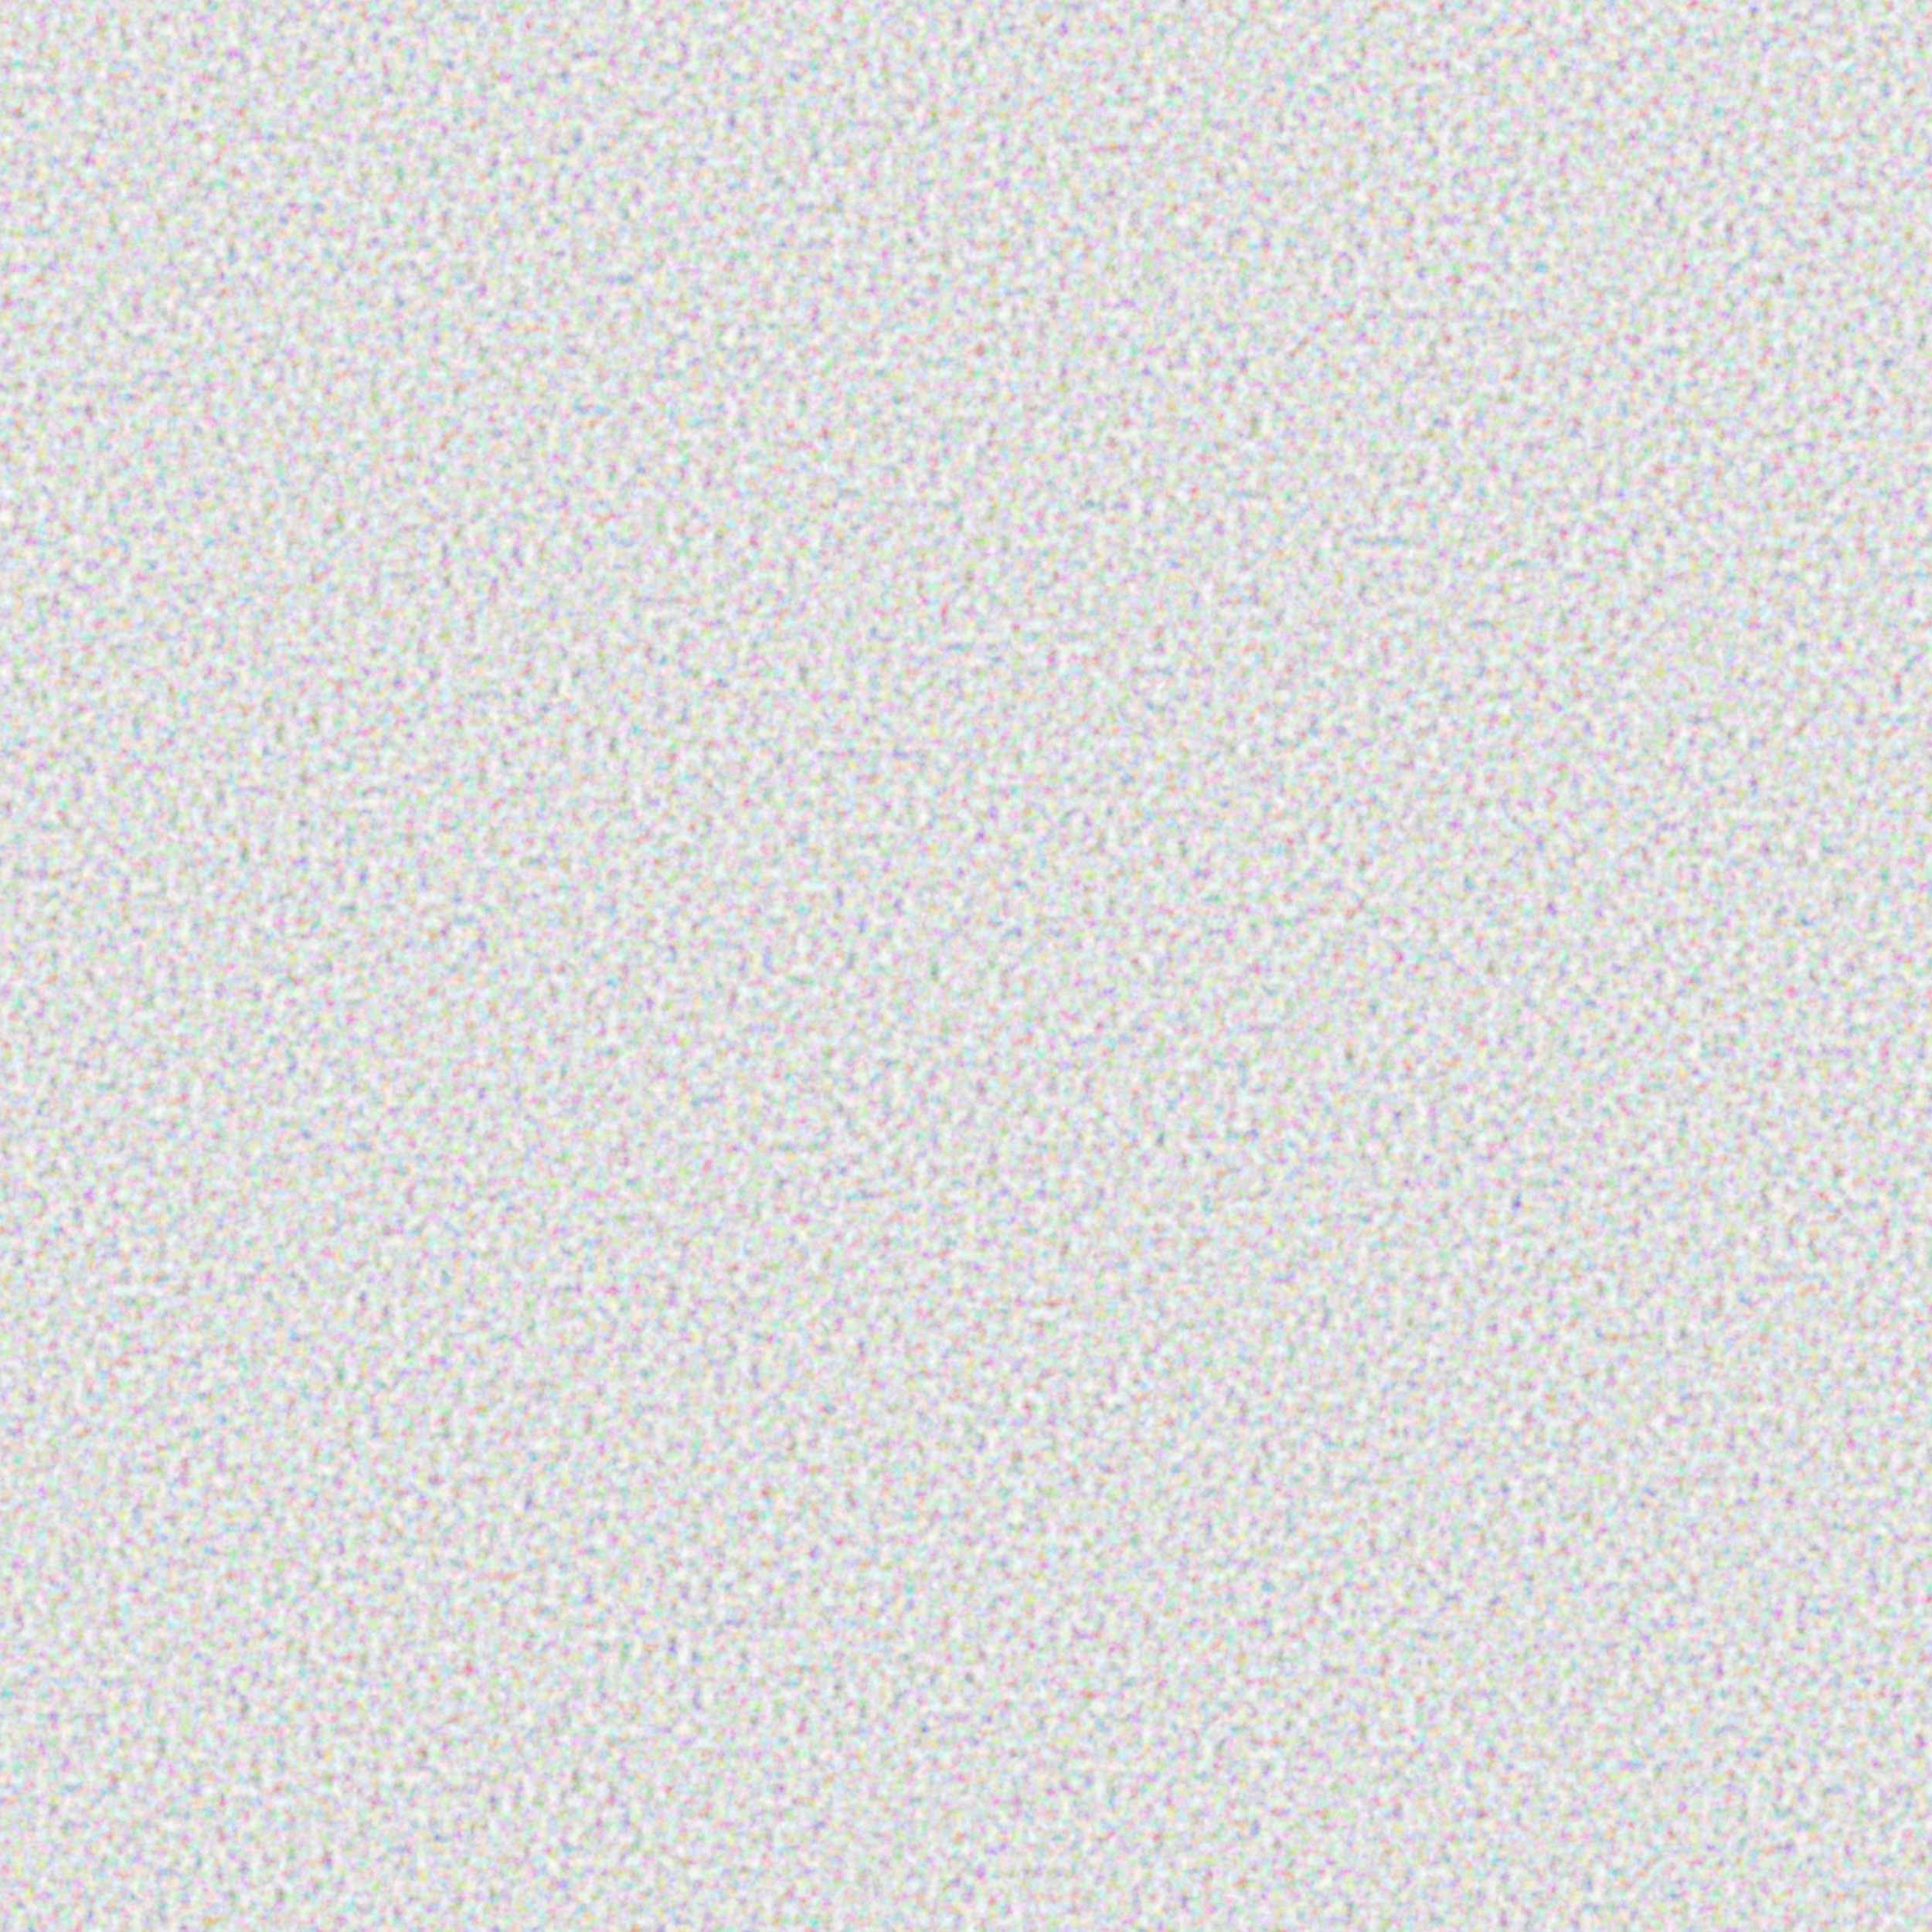
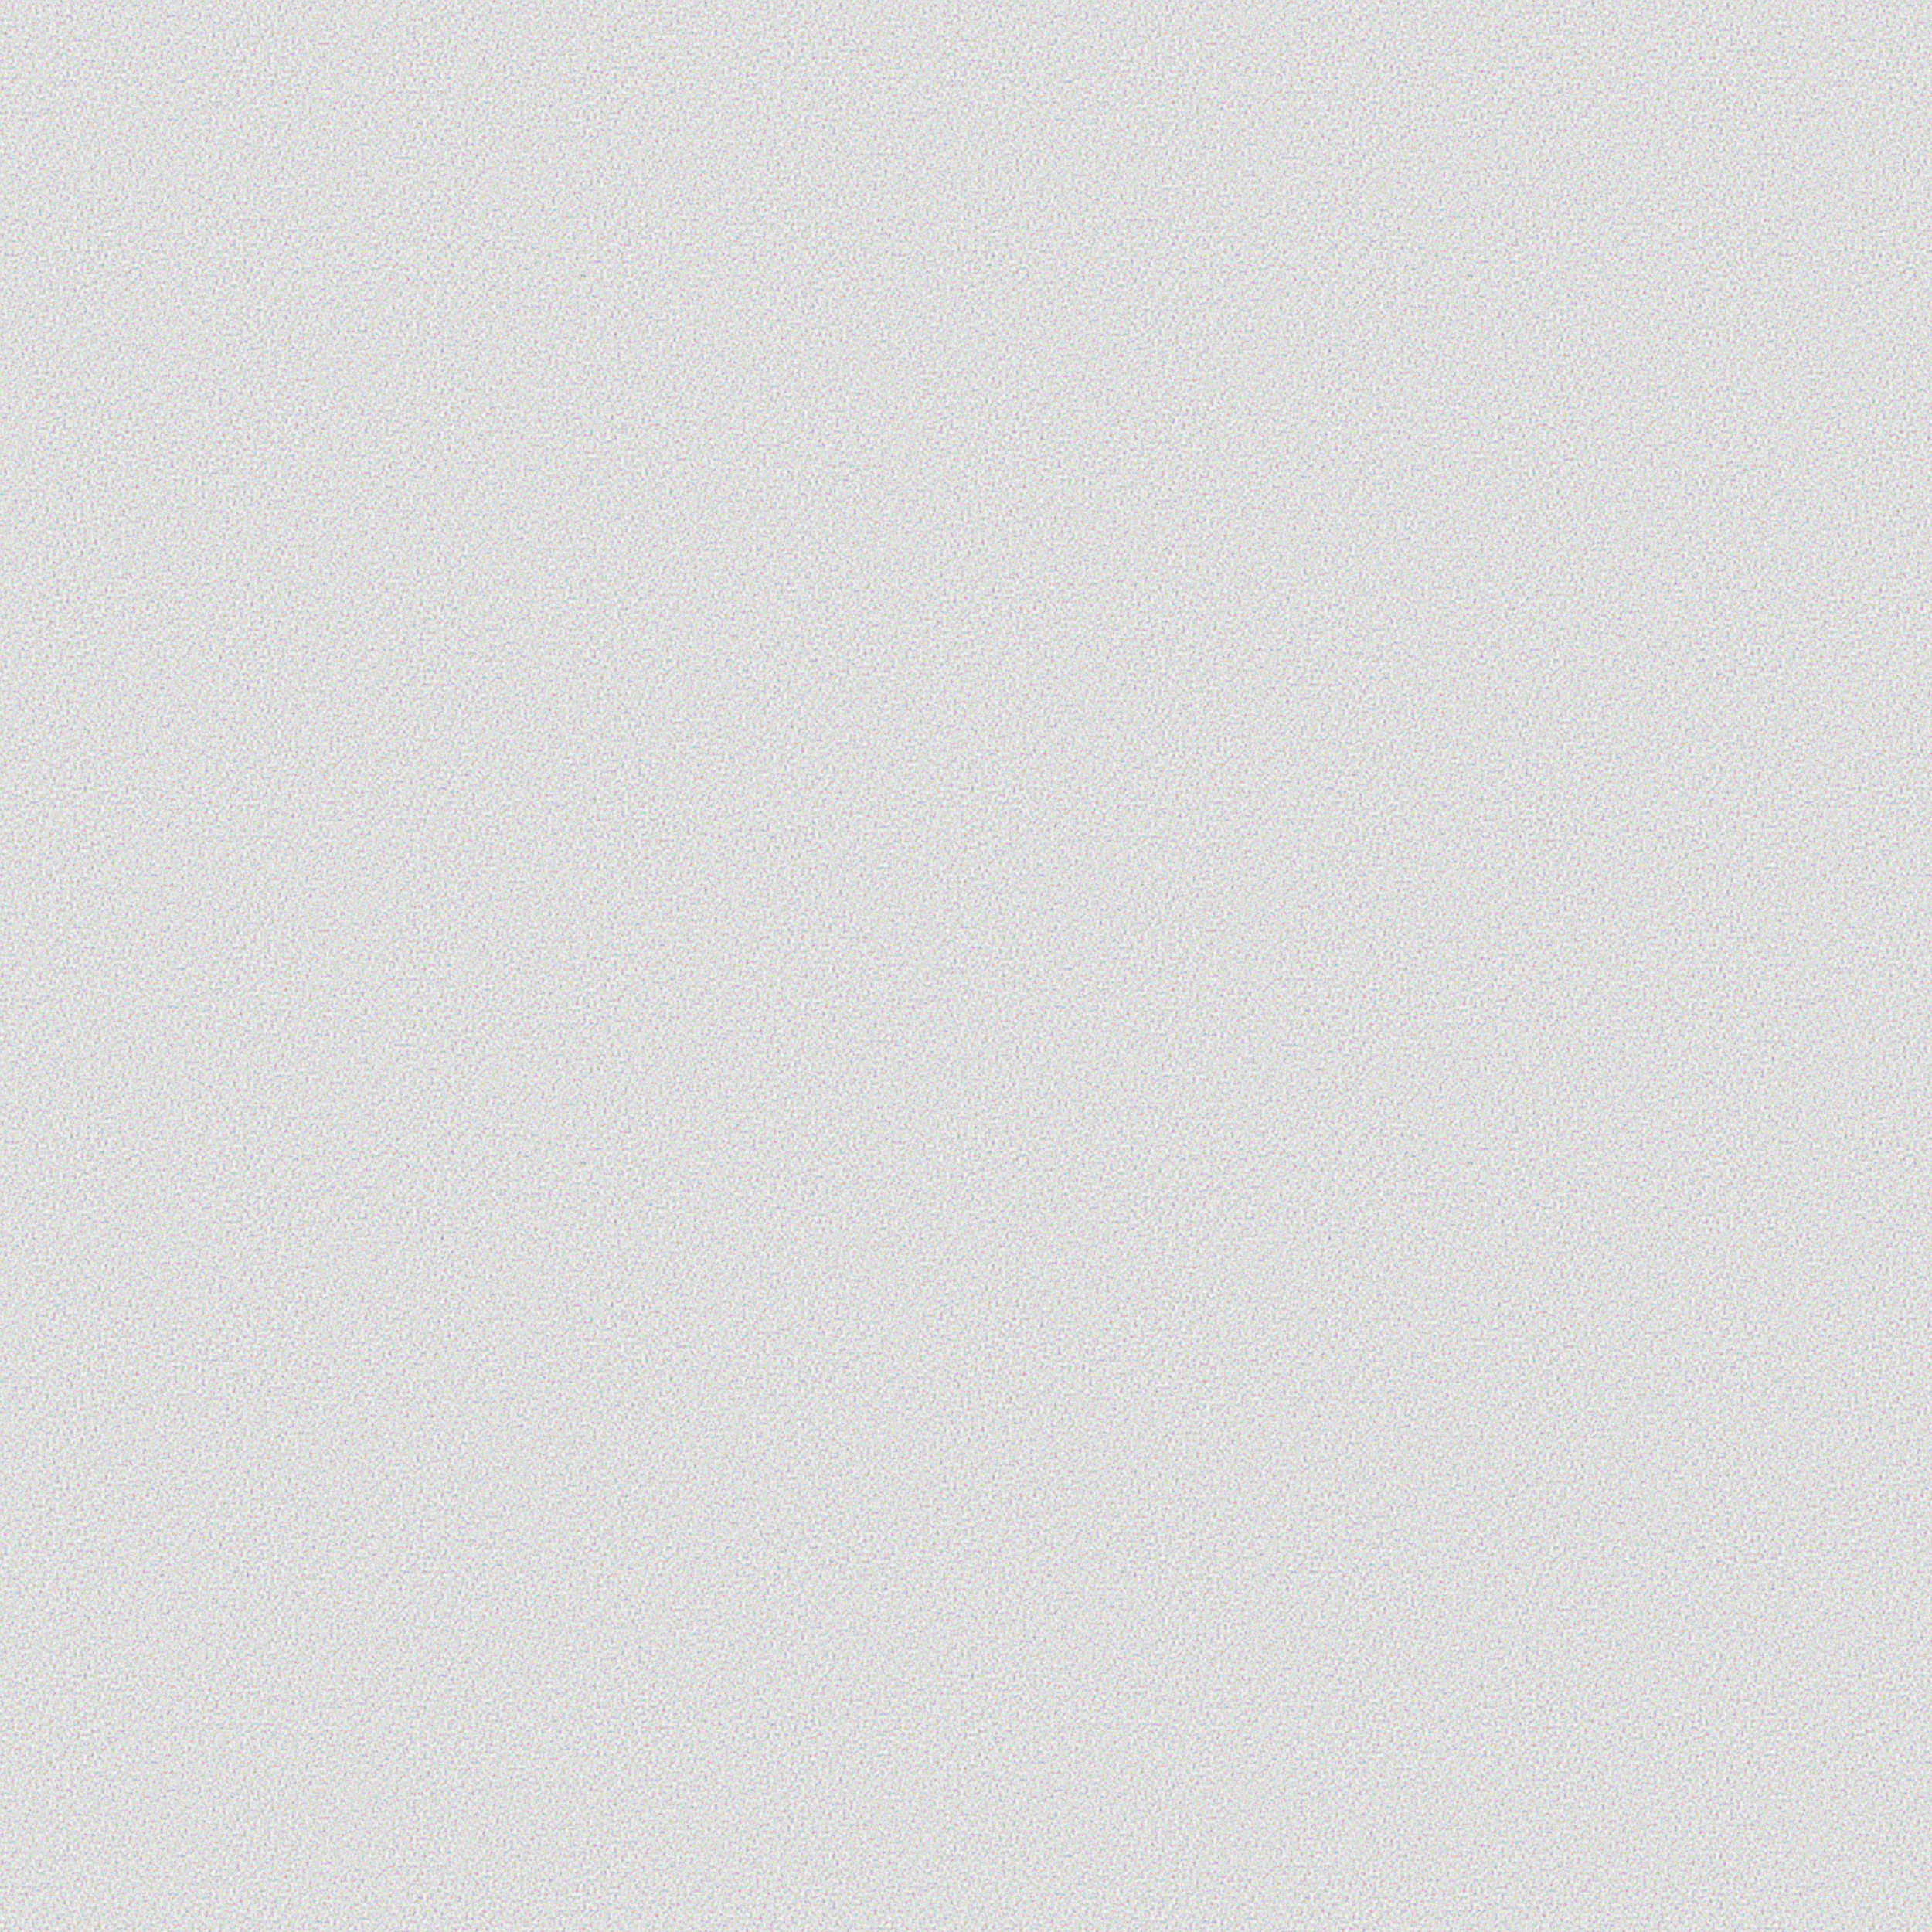
<svg xmlns="http://www.w3.org/2000/svg" viewBox="0 0 250 250">
  <filter id="noiseFilter">
-     <feTurbulence type="fractalNoise" baseFrequency="0.65" numOctaves="3" stitchTiles="stitch" />
+     <feTurbulence type="fractalNoise" baseFrequency="2.23" numOctaves="6" stitchTiles="stitch" />
  </filter>
  <rect width="100%" height="100%" filter="url(#noiseFilter)" />
</svg>
